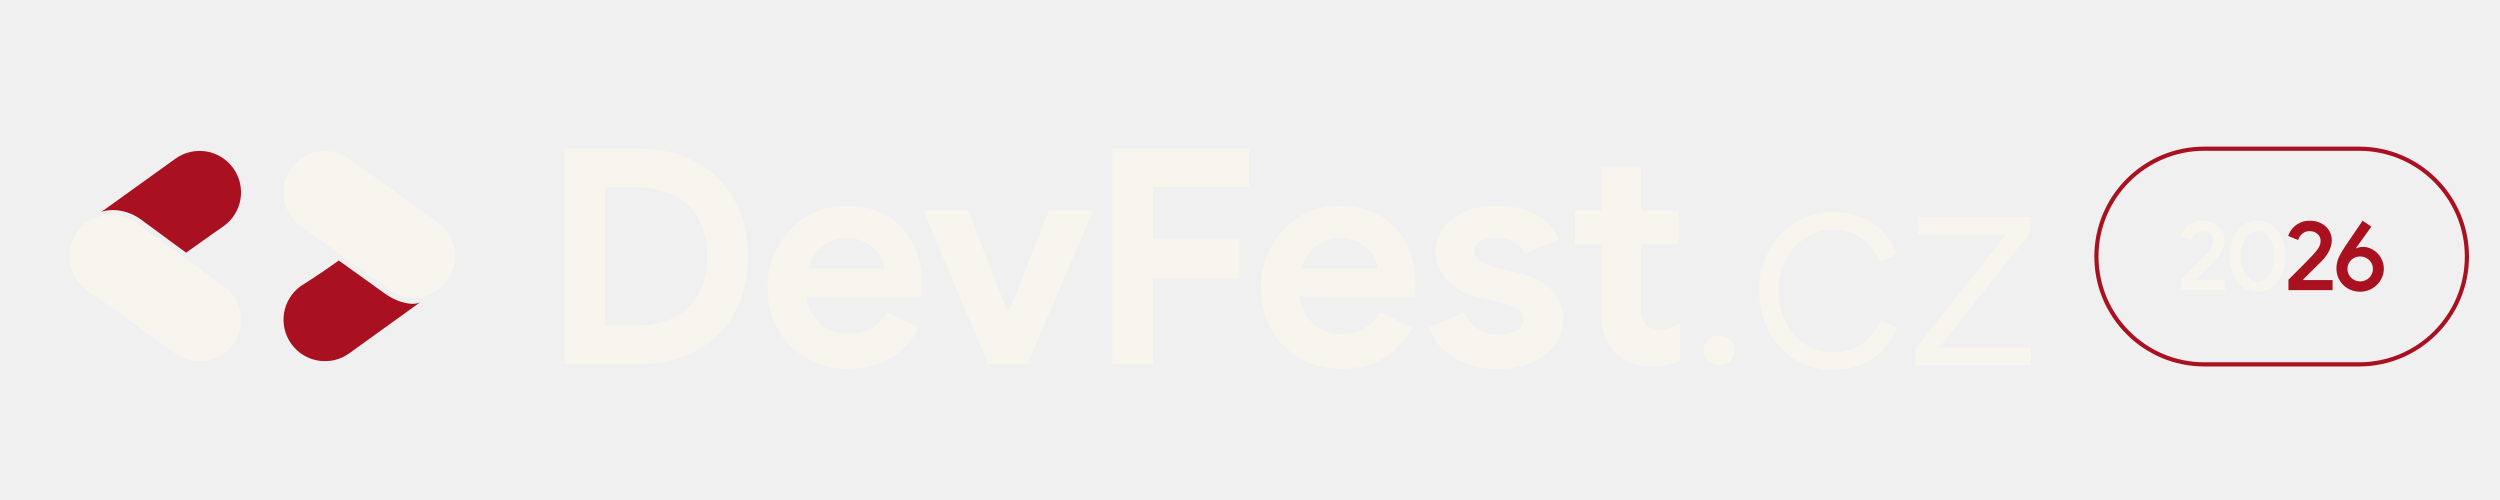
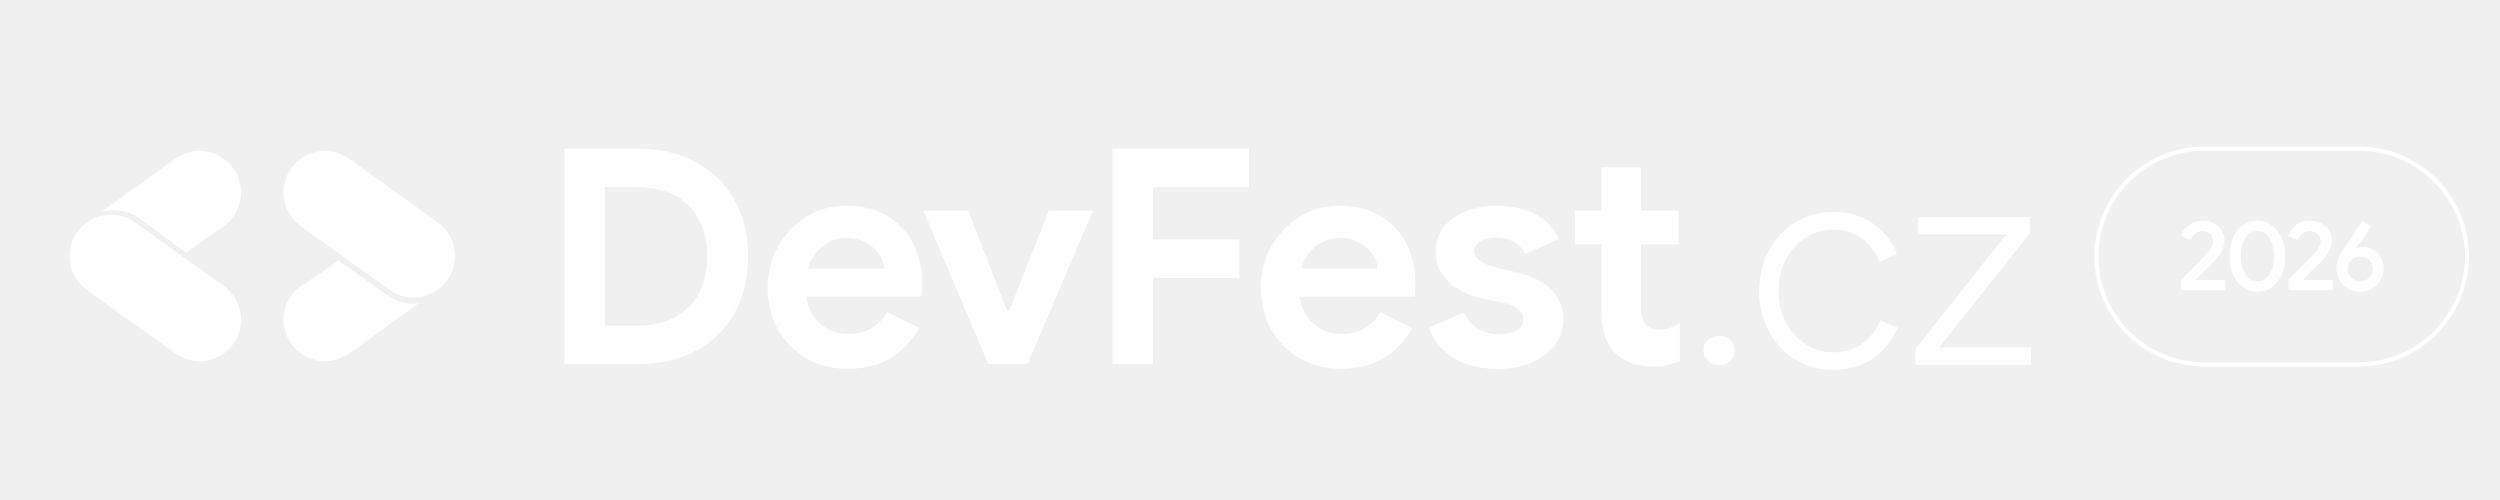
<svg xmlns="http://www.w3.org/2000/svg" id="Vrstva_1" version="1.1" viewBox="0 0 3000 600">
  <defs>
    <style>
-       .st0 {
-         fill: #f7f5ee;
-       }
- 
-       .st1 {
-         fill: #232323;
+       .st0, .st1 {
+         fill: #fff;
      }

      .st1, .st2 {
        display: none;
-       }
- 
-       .st3 {
-         fill: #aa1120;
      }
    </style>
  </defs>
  <g>
    <rect class="st1" x="-263.93" y="-314.96" width="3710.36" height="1175.12" />
    <g>
-       <path class="st3" d="M168.93,263.26l54.36,39.97c25.55-18.36,45.26-32,45.26-32,22.29-16.02,27.38-47.07,11.36-69.36l-.06-.08c-16.02-22.29-47.07-27.38-69.36-11.36l-89.37,64.22c2.99-2.15,25.53-7.41,47.82,8.61Z" />
+       <path class="st0" d="M168.93,263.26l54.36,39.97c25.55-18.36,45.26-32,45.26-32,22.29-16.02,27.38-47.07,11.36-69.36l-.06-.08c-16.02-22.29-47.07-27.38-69.36-11.36l-89.37,64.22c2.99-2.15,25.53-7.41,47.82,8.61Z" />
      <path class="st0" d="M84.47,317.58c-.1-.47-.18-.93-.26-1.4.09.47.17.94.26,1.4Z" />
      <path class="st0" d="M84.05,315.31c-.12-.76-.23-1.52-.32-2.28.09.76.19,1.52.32,2.28Z" />
      <path class="st0" d="M84.21,316.18c-.05-.29-.11-.58-.16-.87.05.29.11.58.16.87Z" />
      <path class="st0" d="M83.73,313.03s0-.02,0-.03c0,.01,0,.02,0,.03Z" />
      <path class="st0" d="M268.55,343.34l-50.17-36.05-56.21-40.39c-22.29-16.02-53.35-10.93-69.36,11.36l-.06.08c-7.51,10.45-10.38,22.82-9.02,34.67,0,.01,0,.02,0,.03.09.76.19,1.52.32,2.28.05.29.11.58.16.87.08.47.17.94.26,1.4,2.47,11.71,9.14,22.58,19.63,30.11l106.38,76.44c22.29,16.02,53.35,10.93,69.36-11.36l.06-.08c16.02-22.29,10.93-53.35-11.36-69.36Z" />
    </g>
    <g>
-       <path class="st3" d="M461.53,352.08l-55.01-39.48c-25.52,18.34-45.6,30.67-45.6,30.67-22.29,16.02-27.38,47.07-11.36,69.36l.06.08c16.02,22.29,47.07,27.38,69.36,11.36l85.87-61.85c-6.9,4.97-26.05,2.27-43.32-10.14Z" />
+       <path class="st0" d="M461.53,352.08l-55.01-39.48c-25.52,18.34-45.6,30.67-45.6,30.67-22.29,16.02-27.38,47.07-11.36,69.36l.06.08c16.02,22.29,47.07,27.38,69.36,11.36l85.87-61.85c-6.9,4.97-26.05,2.27-43.32-10.14Z" />
      <path class="st0" d="M525.36,266.91l-106.38-76.44c-22.29-16.02-53.35-10.93-69.36,11.36l-.06.08c-16.02,22.29-10.93,53.35,11.36,69.36l50.1,36,56.28,40.44c17.27,12.41,39.8,12.14,56.52,1.03,4.86-3.23,9.23-7.37,12.84-12.39l.06-.08c16.02-22.29,10.93-53.35-11.36-69.36Z" />
    </g>
  </g>
  <g>
    <path class="st0" d="M835.71,194.79c-19.9-10.9-43.5-16.4-70.9-16.4h-87.4v258.5h87.4c27.4,0,51.1-5.4,70.9-16.2,19.9-10.8,35.1-26,45.9-45.5,10.7-19.5,16.1-42,16.1-67.5s-5.4-48-16.1-67.3c-10.7-19.4-26-34.5-45.9-45.5v-.1ZM839.01,351.29c-6.4,12.5-15.9,22.2-28.7,29.1-12.8,6.9-28.6,10.3-47.7,10.3h-36.5v-166.1h36.5c19,0,34.9,3.4,47.7,10.3,12.8,6.9,22.3,16.5,28.7,28.9s9.6,27,9.6,43.9-3.2,31.2-9.6,43.7v-.1Z" />
    <path class="st0" d="M1065.51,259.59c-13.5-8.4-30.1-12.6-49.8-12.6s-34.5,4.5-48.7,13.5-25.4,21-33.6,35.9c-8.2,14.9-12.3,31.2-12.3,48.7s4.2,35.5,12.5,50.2,19.7,26.2,34.3,34.7c14.6,8.4,31.1,12.6,49.6,12.6s37.7-4.4,51.6-13.2c14-8.8,25.3-20.8,33.9-35.9l-38.3-18.8c-4.3,7.5-10.4,13.7-18.1,18.6-7.7,4.9-17.2,7.4-28.5,7.4s-18.4-2.2-26.2-6.7-14-10.9-18.6-19.5c-2.9-5.4-4.8-11.7-5.8-18.6h138c.2-1.2.5-3.2.7-6s.4-6.1.4-9.9c0-17.1-3.5-32.7-10.5-46.8-7-14.1-17.2-25.3-30.7-33.8l.1.2ZM969.41,322.39c1-3.4,2.1-6.6,3.6-9.6,4.3-8.5,10.3-15.2,17.9-20,7.6-4.8,15.9-7.2,25.1-7.2s13.2,1.1,18.6,3.4c5.4,2.3,10,5.2,13.9,8.8,3.8,3.6,6.9,7.6,9,11.9,2.1,4.3,3.4,8.5,3.6,12.6h-91.7v.1Z" />
    <polygon class="st0" points="1211.21 372.59 1208.31 372.59 1161.71 252.79 1108.01 252.79 1185.91 436.89 1232.91 436.89 1311.61 252.79 1258.51 252.79 1211.21 372.59" />
    <polygon class="st0" points="1334.91 436.89 1383.61 436.89 1383.61 333.59 1487.21 333.59 1487.21 287.39 1383.61 287.39 1383.61 224.59 1498.81 224.59 1498.81 178.39 1334.91 178.39 1334.91 436.89" />
    <path class="st0" d="M1657.41,259.59c-13.5-8.4-30.1-12.6-49.8-12.6s-34.5,4.5-48.7,13.5c-14.2,9-25.4,21-33.6,35.9-8.2,14.9-12.3,31.2-12.3,48.7s4.2,35.5,12.5,50.2c8.3,14.7,19.7,26.2,34.3,34.7,14.6,8.4,31.1,12.6,49.6,12.6s37.7-4.4,51.6-13.2c14-8.8,25.3-20.8,33.9-35.9l-38.3-18.8c-4.3,7.5-10.4,13.7-18.1,18.6-7.7,4.9-17.2,7.4-28.5,7.4s-18.4-2.2-26.2-6.7c-7.8-4.5-14-10.9-18.6-19.5-2.9-5.4-4.8-11.7-5.8-18.6h138c.2-1.2.5-3.2.7-6,.2-2.8.4-6.1.4-9.9,0-17.1-3.5-32.7-10.5-46.8-7-14.1-17.2-25.3-30.7-33.8l.1.2ZM1561.41,322.39c1-3.4,2.1-6.6,3.6-9.6,4.3-8.5,10.3-15.2,17.9-20,7.6-4.8,15.9-7.2,25.1-7.2s13.2,1.1,18.6,3.4,10,5.2,13.9,8.8c3.8,3.6,6.9,7.6,9,11.9,2.2,4.3,3.4,8.5,3.6,12.6h-91.7v.1Z" />
    <path class="st0" d="M1820.51,327.09l-27.1-6.5c-6.7-1.7-12.5-4.2-17.3-7.6-4.8-3.4-7.2-7.3-7.2-11.9s2.4-8.1,7.2-11.2c4.8-3.1,11.3-4.7,19.5-4.7s13.5,1.4,19.7,4.3c6.1,2.9,11.1,7.9,15,15.2l40.4-17.7c-4.3-9.1-10.1-16.7-17.3-22.6-7.2-5.9-15.8-10.3-25.6-13.2-9.9-2.9-20.9-4.3-33.2-4.3s-25.3,2.3-36.3,6.9c-11,4.6-19.6,11-26,19.1-6.4,8.2-9.6,17.8-9.6,28.9s2.5,18.6,7.4,26.2c4.9,7.6,11.4,13.8,19.3,18.8,7.9,4.9,16.4,8.4,25.3,10.3l21.7,4.7c5.1,1,10,2.2,14.8,3.8,4.8,1.6,8.8,3.7,12.1,6.5,3.2,2.8,4.9,6.6,4.9,11.4s-3.1,11.4-9.4,13.9c-6.3,2.5-13.2,3.8-20.9,3.8s-17.6-2.2-24.6-6.7-12.5-11-16.6-19.7l-42.2,18.4c3.4,8.9,8.5,17.1,15.5,24.5,7,7.5,16.1,13.5,27.3,18.1,11.2,4.6,24.7,6.9,40.6,6.9s27.6-2.5,39.4-7.4c11.8-4.9,21.2-11.9,28.2-20.9s10.5-19.6,10.5-31.6-4.6-25-13.9-34.7c-9.3-9.6-23-16.6-41.3-20.9l-.3-.1Z" />
    <path class="st0" d="M2003.11,393.79c-3.4,1.1-7,1.6-10.8,1.6-8.2,0-14.1-2.1-17.7-6.3s-5.4-10.8-5.4-19.7v-76.2h45.1v-40.4h-45.1v-52h-47.3v52h-32.1v40.4h32.1v84.8c0,19.3,5.4,34.4,16.2,45.3,10.8,11,25.8,16.4,44.8,16.4s11.4-.5,16.8-1.6c5.4-1.1,10.8-2.6,16.1-4.5v-46.2c-5.1,3.1-9.3,5.2-12.6,6.3l-.1.1Z" />
  </g>
  <g>
    <path class="st0" d="M2063.09,438.1c-5.32,0-9.8-1.71-13.43-5.12-3.63-3.41-5.44-7.63-5.44-12.64s1.81-9.17,5.44-12.47c3.63-3.3,8.1-4.96,13.43-4.96s9.73,1.66,13.24,4.96c3.5,3.31,5.26,7.46,5.26,12.47s-1.76,9.23-5.26,12.64c-3.51,3.42-7.93,5.12-13.24,5.12Z" />
    <path class="st0" d="M2277.17,393.1c-3.15,7.26-7.08,13.97-11.79,20.14-4.72,6.17-10.22,11.49-16.51,15.97-6.29,4.48-13.55,8.04-21.77,10.7-8.23,2.66-17.3,3.99-27.21,3.99-12.83,0-24.68-2.42-35.56-7.26-10.89-4.84-20.26-11.49-28.12-19.96-7.86-8.46-14.03-18.44-18.51-29.94-4.48-11.49-6.71-24.01-6.71-37.56s2.23-26.06,6.71-37.56c4.47-11.49,10.64-21.47,18.51-29.94,7.86-8.46,17.24-15.12,28.12-19.96,10.88-4.84,22.73-7.26,35.56-7.26,9.92,0,18.93,1.27,27.03,3.81,8.1,2.54,15.36,6.11,21.77,10.7,6.41,4.6,11.91,9.92,16.51,15.97,4.59,6.05,8.35,12.7,11.25,19.96l-20.68,9.07c-5.32-12.34-12.7-21.83-22.13-28.48-9.44-6.65-21.05-9.98-34.84-9.98-8.23,0-16.21,1.76-23.95,5.26-7.75,3.51-14.64,8.47-20.68,14.88-6.05,6.41-10.89,14.15-14.52,23.22s-5.44,19.17-5.44,30.3,1.81,21.23,5.44,30.3c3.63,9.07,8.46,16.82,14.52,23.22,6.04,6.41,12.94,11.37,20.68,14.88,7.74,3.51,15.72,5.26,23.95,5.26,13.79,0,25.52-3.32,35.2-9.98,9.67-6.65,17.17-16.15,22.5-28.48l20.68,8.71Z" />
    <path class="st0" d="M2298.58,418.5l108.86-137.16h-105.96v-21.05h134.26v19.59l-108.86,137.16h110.31v21.05h-138.61v-19.59Z" />
  </g>
  <g class="st2">
    <path d="M2830.96,439.99h-185.8c-72.73,0-131.9-59.17-131.9-131.9s59.17-131.9,131.9-131.9h185.8c72.73,0,131.9,59.17,131.9,131.9s-59.17,131.9-131.9,131.9ZM2645.16,181.19c-69.97,0-126.9,56.93-126.9,126.9s56.93,126.9,126.9,126.9h185.8c69.97,0,126.9-56.93,126.9-126.9s-56.93-126.9-126.9-126.9h-185.8Z" />
    <g>
      <path d="M2617.24,348.4v-12.43c4.58-4.5,8.8-8.72,12.67-12.67,1.66-1.66,3.33-3.35,5.03-5.09,1.7-1.73,3.29-3.37,4.79-4.91,1.5-1.54,2.88-2.96,4.14-4.26,1.26-1.3,2.25-2.35,2.96-3.14,1.5-1.73,2.8-3.27,3.91-4.62,1.1-1.34,2.01-2.64,2.72-3.91.71-1.26,1.24-2.52,1.6-3.79.35-1.26.53-2.68.53-4.26,0-1.42-.3-2.8-.89-4.14-.59-1.34-1.44-2.54-2.54-3.61-1.11-1.07-2.47-1.93-4.08-2.6-1.62-.67-3.49-1.01-5.62-1.01s-3.85.34-5.39,1.01c-1.54.67-2.86,1.54-3.97,2.6-1.11,1.07-2.01,2.21-2.72,3.43-.71,1.22-1.22,2.43-1.54,3.61l-11.96-4.85c.55-1.89,1.5-3.91,2.84-6.04,1.34-2.13,3.08-4.1,5.21-5.92,2.13-1.81,4.68-3.31,7.63-4.5,2.96-1.18,6.33-1.78,10.12-1.78,4.03,0,7.65.63,10.89,1.89,3.23,1.26,6,2.96,8.29,5.09,2.29,2.13,4.04,4.62,5.27,7.46,1.22,2.84,1.83,5.88,1.83,9.12,0,2.53-.38,4.97-1.12,7.34-.75,2.37-1.74,4.64-2.96,6.81-1.22,2.17-2.6,4.2-4.14,6.1s-3.1,3.63-4.68,5.21c-.4.4-.99.99-1.78,1.78-.79.79-1.72,1.72-2.78,2.78s-2.23,2.19-3.49,3.37c-1.26,1.26-2.53,2.53-3.79,3.79l-9.59,9.59.12.47h35.16v12.07h-52.68Z" />
      <path d="M2708.51,350.29c-5.13,0-9.73-1.09-13.79-3.26-4.07-2.17-7.56-5.17-10.48-9-2.92-3.83-5.15-8.33-6.69-13.5-1.54-5.17-2.31-10.71-2.31-16.63s.77-11.46,2.31-16.63c1.54-5.17,3.77-9.67,6.69-13.5,2.92-3.83,6.41-6.83,10.48-9,4.06-2.17,8.66-3.26,13.79-3.26s9.63,1.09,13.73,3.26c4.1,2.17,7.59,5.17,10.48,9,2.88,3.83,5.11,8.33,6.69,13.5,1.58,5.17,2.37,10.71,2.37,16.63s-.79,11.46-2.37,16.63c-1.58,5.17-3.81,9.67-6.69,13.5-2.88,3.83-6.37,6.83-10.48,9-4.1,2.17-8.68,3.26-13.73,3.26ZM2708.51,337.86c3.08,0,5.86-.77,8.35-2.31s4.58-3.65,6.27-6.33c1.7-2.68,3-5.86,3.91-9.53.91-3.67,1.36-7.59,1.36-11.78s-.46-8.21-1.36-11.84c-.91-3.63-2.21-6.79-3.91-9.47-1.7-2.68-3.79-4.79-6.27-6.33-2.49-1.54-5.27-2.31-8.35-2.31s-5.86.77-8.35,2.31c-2.49,1.54-4.58,3.65-6.27,6.33-1.7,2.68-3,5.84-3.91,9.47-.91,3.63-1.36,7.58-1.36,11.84s.45,8.11,1.36,11.78c.91,3.67,2.21,6.85,3.91,9.53,1.7,2.68,3.79,4.79,6.27,6.33,2.49,1.54,5.27,2.31,8.35,2.31Z" />
      <path d="M2745.8,348.4v-12.43c4.58-4.5,8.8-8.72,12.67-12.67,1.66-1.66,3.33-3.35,5.03-5.09,1.7-1.73,3.29-3.37,4.79-4.91,1.5-1.54,2.88-2.96,4.14-4.26,1.26-1.3,2.25-2.35,2.96-3.14,1.5-1.73,2.8-3.27,3.91-4.62,1.1-1.34,2.01-2.64,2.72-3.91.71-1.26,1.24-2.52,1.6-3.79.35-1.26.53-2.68.53-4.26,0-1.42-.3-2.8-.89-4.14-.59-1.34-1.44-2.54-2.54-3.61-1.11-1.07-2.47-1.93-4.08-2.6-1.62-.67-3.49-1.01-5.62-1.01s-3.85.34-5.39,1.01c-1.54.67-2.86,1.54-3.97,2.6-1.11,1.07-2.01,2.21-2.72,3.43-.71,1.22-1.22,2.43-1.54,3.61l-11.96-4.85c.55-1.89,1.5-3.91,2.84-6.04,1.34-2.13,3.08-4.1,5.21-5.92,2.13-1.81,4.68-3.31,7.63-4.5,2.96-1.18,6.33-1.78,10.12-1.78,4.03,0,7.65.63,10.89,1.89,3.23,1.26,6,2.96,8.29,5.09,2.29,2.13,4.04,4.62,5.27,7.46,1.22,2.84,1.83,5.88,1.83,9.12,0,2.53-.38,4.97-1.12,7.34-.75,2.37-1.74,4.64-2.96,6.81-1.22,2.17-2.6,4.2-4.14,6.1s-3.1,3.63-4.68,5.21c-.4.4-.99.99-1.78,1.78-.79.79-1.72,1.72-2.78,2.78s-2.23,2.19-3.49,3.37c-1.26,1.26-2.53,2.53-3.79,3.79l-9.59,9.59.12.47h35.16v12.07h-52.68Z" />
      <path d="M2831.38,350.29c-2.84,0-5.72-.44-8.64-1.3-2.92-.87-5.66-2.19-8.23-3.97-2.57-1.78-4.83-4.04-6.81-6.81-1.97-2.76-3.43-6.04-4.38-9.83l11.84-4.74c1.02,4.18,2.9,7.6,5.62,10.24,2.72,2.64,6.21,3.97,10.48,3.97,2.13,0,4.14-.37,6.04-1.12,1.89-.75,3.51-1.78,4.85-3.08,1.34-1.3,2.41-2.86,3.2-4.68.79-1.81,1.18-3.83,1.18-6.04s-.38-4.24-1.12-6.1c-.75-1.85-1.8-3.45-3.14-4.79-1.34-1.34-2.96-2.39-4.85-3.14-1.89-.75-3.95-1.12-6.16-1.12-2.6,0-4.97.57-7.1,1.72-2.13,1.15-3.91,2.62-5.33,4.44l-13.02-5.8,4.85-40.72h44.16v11.96h-33.15l-2.96,21.07.71.24c1.73-1.34,3.75-2.49,6.04-3.43,2.29-.95,5.09-1.42,8.4-1.42s6.65.65,9.77,1.95c3.12,1.3,5.86,3.14,8.23,5.5,2.37,2.37,4.26,5.21,5.68,8.52,1.42,3.32,2.13,6.98,2.13,11.01s-.71,7.6-2.13,10.95c-1.42,3.36-3.39,6.26-5.92,8.7-2.53,2.45-5.5,4.36-8.94,5.74s-7.2,2.07-11.3,2.07Z" />
    </g>
  </g>
  <g>
-     <path class="st3" d="M2830.89,439.75h-185.8c-72.73,0-131.9-59.17-131.9-131.9s59.17-131.9,131.9-131.9h185.8c72.73,0,131.9,59.17,131.9,131.9s-59.17,131.9-131.9,131.9ZM2645.09,180.95c-69.97,0-126.9,56.93-126.9,126.9s56.93,126.9,126.9,126.9h185.8c69.97,0,126.9-56.93,126.9-126.9s-56.93-126.9-126.9-126.9h-185.8Z" />
+     <path class="st0" d="M2830.89,439.75h-185.8c-72.73,0-131.9-59.17-131.9-131.9s59.17-131.9,131.9-131.9h185.8c72.73,0,131.9,59.17,131.9,131.9s-59.17,131.9-131.9,131.9ZM2645.09,180.95c-69.97,0-126.9,56.93-126.9,126.9s56.93,126.9,126.9,126.9h185.8c69.97,0,126.9-56.93,126.9-126.9s-56.93-126.9-126.9-126.9h-185.8Z" />
    <g>
      <path class="st0" d="M2617.37,348.16v-12.5c4.6-4.52,8.84-8.76,12.73-12.73,1.67-1.67,3.35-3.37,5.06-5.12,1.71-1.74,3.31-3.39,4.82-4.94,1.51-1.55,2.9-2.98,4.17-4.28,1.27-1.31,2.26-2.36,2.98-3.15,1.51-1.75,2.81-3.29,3.93-4.64,1.11-1.35,2.02-2.66,2.74-3.93.71-1.27,1.25-2.54,1.61-3.81.36-1.27.54-2.7.54-4.28,0-1.43-.3-2.82-.89-4.17-.59-1.35-1.45-2.56-2.56-3.63-1.11-1.07-2.48-1.94-4.11-2.62-1.63-.67-3.51-1.01-5.65-1.01s-3.87.34-5.41,1.01c-1.55.67-2.88,1.55-3.99,2.62-1.11,1.07-2.02,2.22-2.74,3.45-.71,1.23-1.23,2.44-1.55,3.63l-12.02-4.88c.55-1.9,1.51-3.93,2.86-6.07,1.35-2.14,3.09-4.12,5.24-5.95,2.14-1.82,4.7-3.33,7.68-4.52,2.98-1.19,6.37-1.78,10.17-1.78,4.05,0,7.69.64,10.95,1.9,3.25,1.27,6.03,2.98,8.33,5.12,2.3,2.14,4.06,4.64,5.29,7.5,1.23,2.86,1.84,5.91,1.84,9.16,0,2.54-.38,5-1.13,7.38-.75,2.38-1.75,4.66-2.97,6.84-1.23,2.18-2.62,4.22-4.17,6.13-1.55,1.9-3.11,3.65-4.7,5.24l-1.79,1.79-2.8,2.8c-1.07,1.07-2.24,2.2-3.51,3.39l-3.81,3.81-9.64,9.64.12.48h35.34v12.14h-52.96Z" />
      <path class="st0" d="M2708.88,350.06c-5.16,0-9.78-1.09-13.86-3.27-4.09-2.18-7.6-5.2-10.53-9.04-2.94-3.85-5.18-8.37-6.72-13.57-1.55-5.2-2.32-10.77-2.32-16.72s.77-11.52,2.32-16.72c1.55-5.2,3.79-9.72,6.72-13.57,2.93-3.85,6.44-6.86,10.53-9.04,4.08-2.18,8.71-3.27,13.86-3.27s9.68,1.09,13.8,3.27c4.12,2.18,7.63,5.2,10.53,9.04,2.89,3.85,5.14,8.37,6.72,13.57,1.59,5.2,2.38,10.77,2.38,16.72s-.79,11.52-2.38,16.72c-1.59,5.2-3.83,9.72-6.72,13.57-2.9,3.85-6.41,6.86-10.53,9.04-4.12,2.18-8.73,3.27-13.8,3.27ZM2708.88,337.57c3.09,0,5.89-.77,8.39-2.32,2.5-1.55,4.6-3.67,6.31-6.37,1.71-2.7,3.01-5.89,3.93-9.58.91-3.69,1.37-7.63,1.37-11.84s-.46-8.25-1.37-11.9c-.91-3.65-2.22-6.82-3.93-9.52-1.71-2.7-3.81-4.82-6.31-6.37-2.5-1.55-5.3-2.32-8.39-2.32s-5.89.77-8.39,2.32c-2.5,1.55-4.6,3.67-6.31,6.37-1.71,2.7-3.02,5.87-3.93,9.52-.91,3.65-1.37,7.62-1.37,11.9s.46,8.15,1.37,11.84c.91,3.69,2.22,6.88,3.93,9.58,1.71,2.7,3.81,4.82,6.31,6.37,2.5,1.55,5.3,2.32,8.39,2.32Z" />
-       <path class="st3" d="M2746.13,348.16v-12.5c4.6-4.52,8.84-8.76,12.73-12.73,1.67-1.67,3.35-3.37,5.06-5.12,1.71-1.74,3.31-3.39,4.82-4.94,1.51-1.55,2.9-2.98,4.17-4.28,1.27-1.31,2.26-2.36,2.98-3.15,1.51-1.75,2.81-3.29,3.93-4.64,1.11-1.35,2.02-2.66,2.74-3.93.71-1.27,1.25-2.54,1.61-3.81.36-1.27.54-2.7.54-4.28,0-1.43-.3-2.82-.89-4.17-.59-1.35-1.45-2.56-2.56-3.63-1.11-1.07-2.48-1.94-4.11-2.62-1.63-.67-3.51-1.01-5.65-1.01s-3.87.34-5.41,1.01c-1.55.67-2.88,1.55-3.99,2.62-1.11,1.07-2.02,2.22-2.74,3.45-.71,1.23-1.23,2.44-1.55,3.63l-12.02-4.88c.55-1.9,1.51-3.93,2.86-6.07,1.35-2.14,3.09-4.12,5.24-5.95,2.14-1.82,4.7-3.33,7.68-4.52,2.98-1.19,6.37-1.78,10.17-1.78,4.05,0,7.69.64,10.95,1.9,3.25,1.27,6.03,2.98,8.33,5.12,2.3,2.14,4.06,4.64,5.29,7.5,1.23,2.86,1.84,5.91,1.84,9.16,0,2.54-.38,5-1.13,7.38-.75,2.38-1.75,4.66-2.97,6.84-1.23,2.18-2.62,4.22-4.17,6.13-1.55,1.9-3.11,3.65-4.7,5.24l-1.79,1.79-2.8,2.8c-1.07,1.07-2.24,2.2-3.51,3.39l-3.81,3.81-9.64,9.64.12.48h35.34v12.14h-52.96Z" />
-       <path class="st3" d="M2835.61,296.27c3.09,0,6.13.65,9.1,1.96,2.97,1.31,5.63,3.11,7.97,5.4,2.34,2.3,4.24,5.07,5.71,8.31,1.47,3.25,2.2,6.77,2.2,10.57s-.77,7.38-2.32,10.75c-1.55,3.37-3.61,6.29-6.19,8.79-2.58,2.49-5.57,4.45-8.98,5.88-3.41,1.42-6.98,2.14-10.71,2.14-4.36,0-8.31-.77-11.84-2.31-3.53-1.54-6.54-3.6-9.04-6.17-2.5-2.57-4.42-5.54-5.77-8.9-1.35-3.36-2.02-6.82-2.02-10.38,0-5.14,1.05-9.87,3.15-14.18,2.1-4.31,4.7-8.72,7.79-13.23l20.47-30.02,10.47,7.11-18.45,25.73.48.36c1.03-.55,2.2-.99,3.51-1.31,1.31-.32,2.8-.48,4.46-.48ZM2832.16,337.69c2.06,0,4.03-.37,5.89-1.12,1.86-.75,3.49-1.8,4.88-3.14,1.39-1.34,2.5-2.92,3.33-4.74.83-1.82,1.25-3.83,1.25-6.04s-.42-4.13-1.25-5.99c-.83-1.86-1.96-3.44-3.39-4.74-1.43-1.3-3.08-2.33-4.94-3.08-1.87-.75-3.79-1.13-5.77-1.13s-4.01.38-5.83,1.13c-1.83.75-3.43,1.78-4.82,3.08-1.39,1.3-2.5,2.89-3.33,4.74-.83,1.86-1.25,3.85-1.25,5.99s.42,4.23,1.25,6.04c.83,1.82,1.94,3.4,3.33,4.74,1.39,1.34,2.99,2.39,4.82,3.14,1.82.75,3.77,1.12,5.83,1.12Z" />
+       <path class="st0" d="M2746.13,348.16v-12.5c4.6-4.52,8.84-8.76,12.73-12.73,1.67-1.67,3.35-3.37,5.06-5.12,1.71-1.74,3.31-3.39,4.82-4.94,1.51-1.55,2.9-2.98,4.17-4.28,1.27-1.31,2.26-2.36,2.98-3.15,1.51-1.75,2.81-3.29,3.93-4.64,1.11-1.35,2.02-2.66,2.74-3.93.71-1.27,1.25-2.54,1.61-3.81.36-1.27.54-2.7.54-4.28,0-1.43-.3-2.82-.89-4.17-.59-1.35-1.45-2.56-2.56-3.63-1.11-1.07-2.48-1.94-4.11-2.62-1.63-.67-3.51-1.01-5.65-1.01s-3.87.34-5.41,1.01c-1.55.67-2.88,1.55-3.99,2.62-1.11,1.07-2.02,2.22-2.74,3.45-.71,1.23-1.23,2.44-1.55,3.63l-12.02-4.88c.55-1.9,1.51-3.93,2.86-6.07,1.35-2.14,3.09-4.12,5.24-5.95,2.14-1.82,4.7-3.33,7.68-4.52,2.98-1.19,6.37-1.78,10.17-1.78,4.05,0,7.69.64,10.95,1.9,3.25,1.27,6.03,2.98,8.33,5.12,2.3,2.14,4.06,4.64,5.29,7.5,1.23,2.86,1.84,5.91,1.84,9.16,0,2.54-.38,5-1.13,7.38-.75,2.38-1.75,4.66-2.97,6.84-1.23,2.18-2.62,4.22-4.17,6.13-1.55,1.9-3.11,3.65-4.7,5.24l-1.79,1.79-2.8,2.8c-1.07,1.07-2.24,2.2-3.51,3.39l-3.81,3.81-9.64,9.64.12.48h35.34v12.14h-52.96Z" />
+       <path class="st0" d="M2835.61,296.27c3.09,0,6.13.65,9.1,1.96,2.97,1.31,5.63,3.11,7.97,5.4,2.34,2.3,4.24,5.07,5.71,8.31,1.47,3.25,2.2,6.77,2.2,10.57s-.77,7.38-2.32,10.75c-1.55,3.37-3.61,6.29-6.19,8.79-2.58,2.49-5.57,4.45-8.98,5.88-3.41,1.42-6.98,2.14-10.71,2.14-4.36,0-8.31-.77-11.84-2.31-3.53-1.54-6.54-3.6-9.04-6.17-2.5-2.57-4.42-5.54-5.77-8.9-1.35-3.36-2.02-6.82-2.02-10.38,0-5.14,1.05-9.87,3.15-14.18,2.1-4.31,4.7-8.72,7.79-13.23l20.47-30.02,10.47,7.11-18.45,25.73.48.36c1.03-.55,2.2-.99,3.51-1.31,1.31-.32,2.8-.48,4.46-.48ZM2832.16,337.69c2.06,0,4.03-.37,5.89-1.12,1.86-.75,3.49-1.8,4.88-3.14,1.39-1.34,2.5-2.92,3.33-4.74.83-1.82,1.25-3.83,1.25-6.04s-.42-4.13-1.25-5.99c-.83-1.86-1.96-3.44-3.39-4.74-1.43-1.3-3.08-2.33-4.94-3.08-1.87-.75-3.79-1.13-5.77-1.13s-4.01.38-5.83,1.13c-1.83.75-3.43,1.78-4.82,3.08-1.39,1.3-2.5,2.89-3.33,4.74-.83,1.86-1.25,3.85-1.25,5.99s.42,4.23,1.25,6.04c.83,1.82,1.94,3.4,3.33,4.74,1.39,1.34,2.99,2.39,4.82,3.14,1.82.75,3.77,1.12,5.83,1.12Z" />
    </g>
  </g>
</svg>
